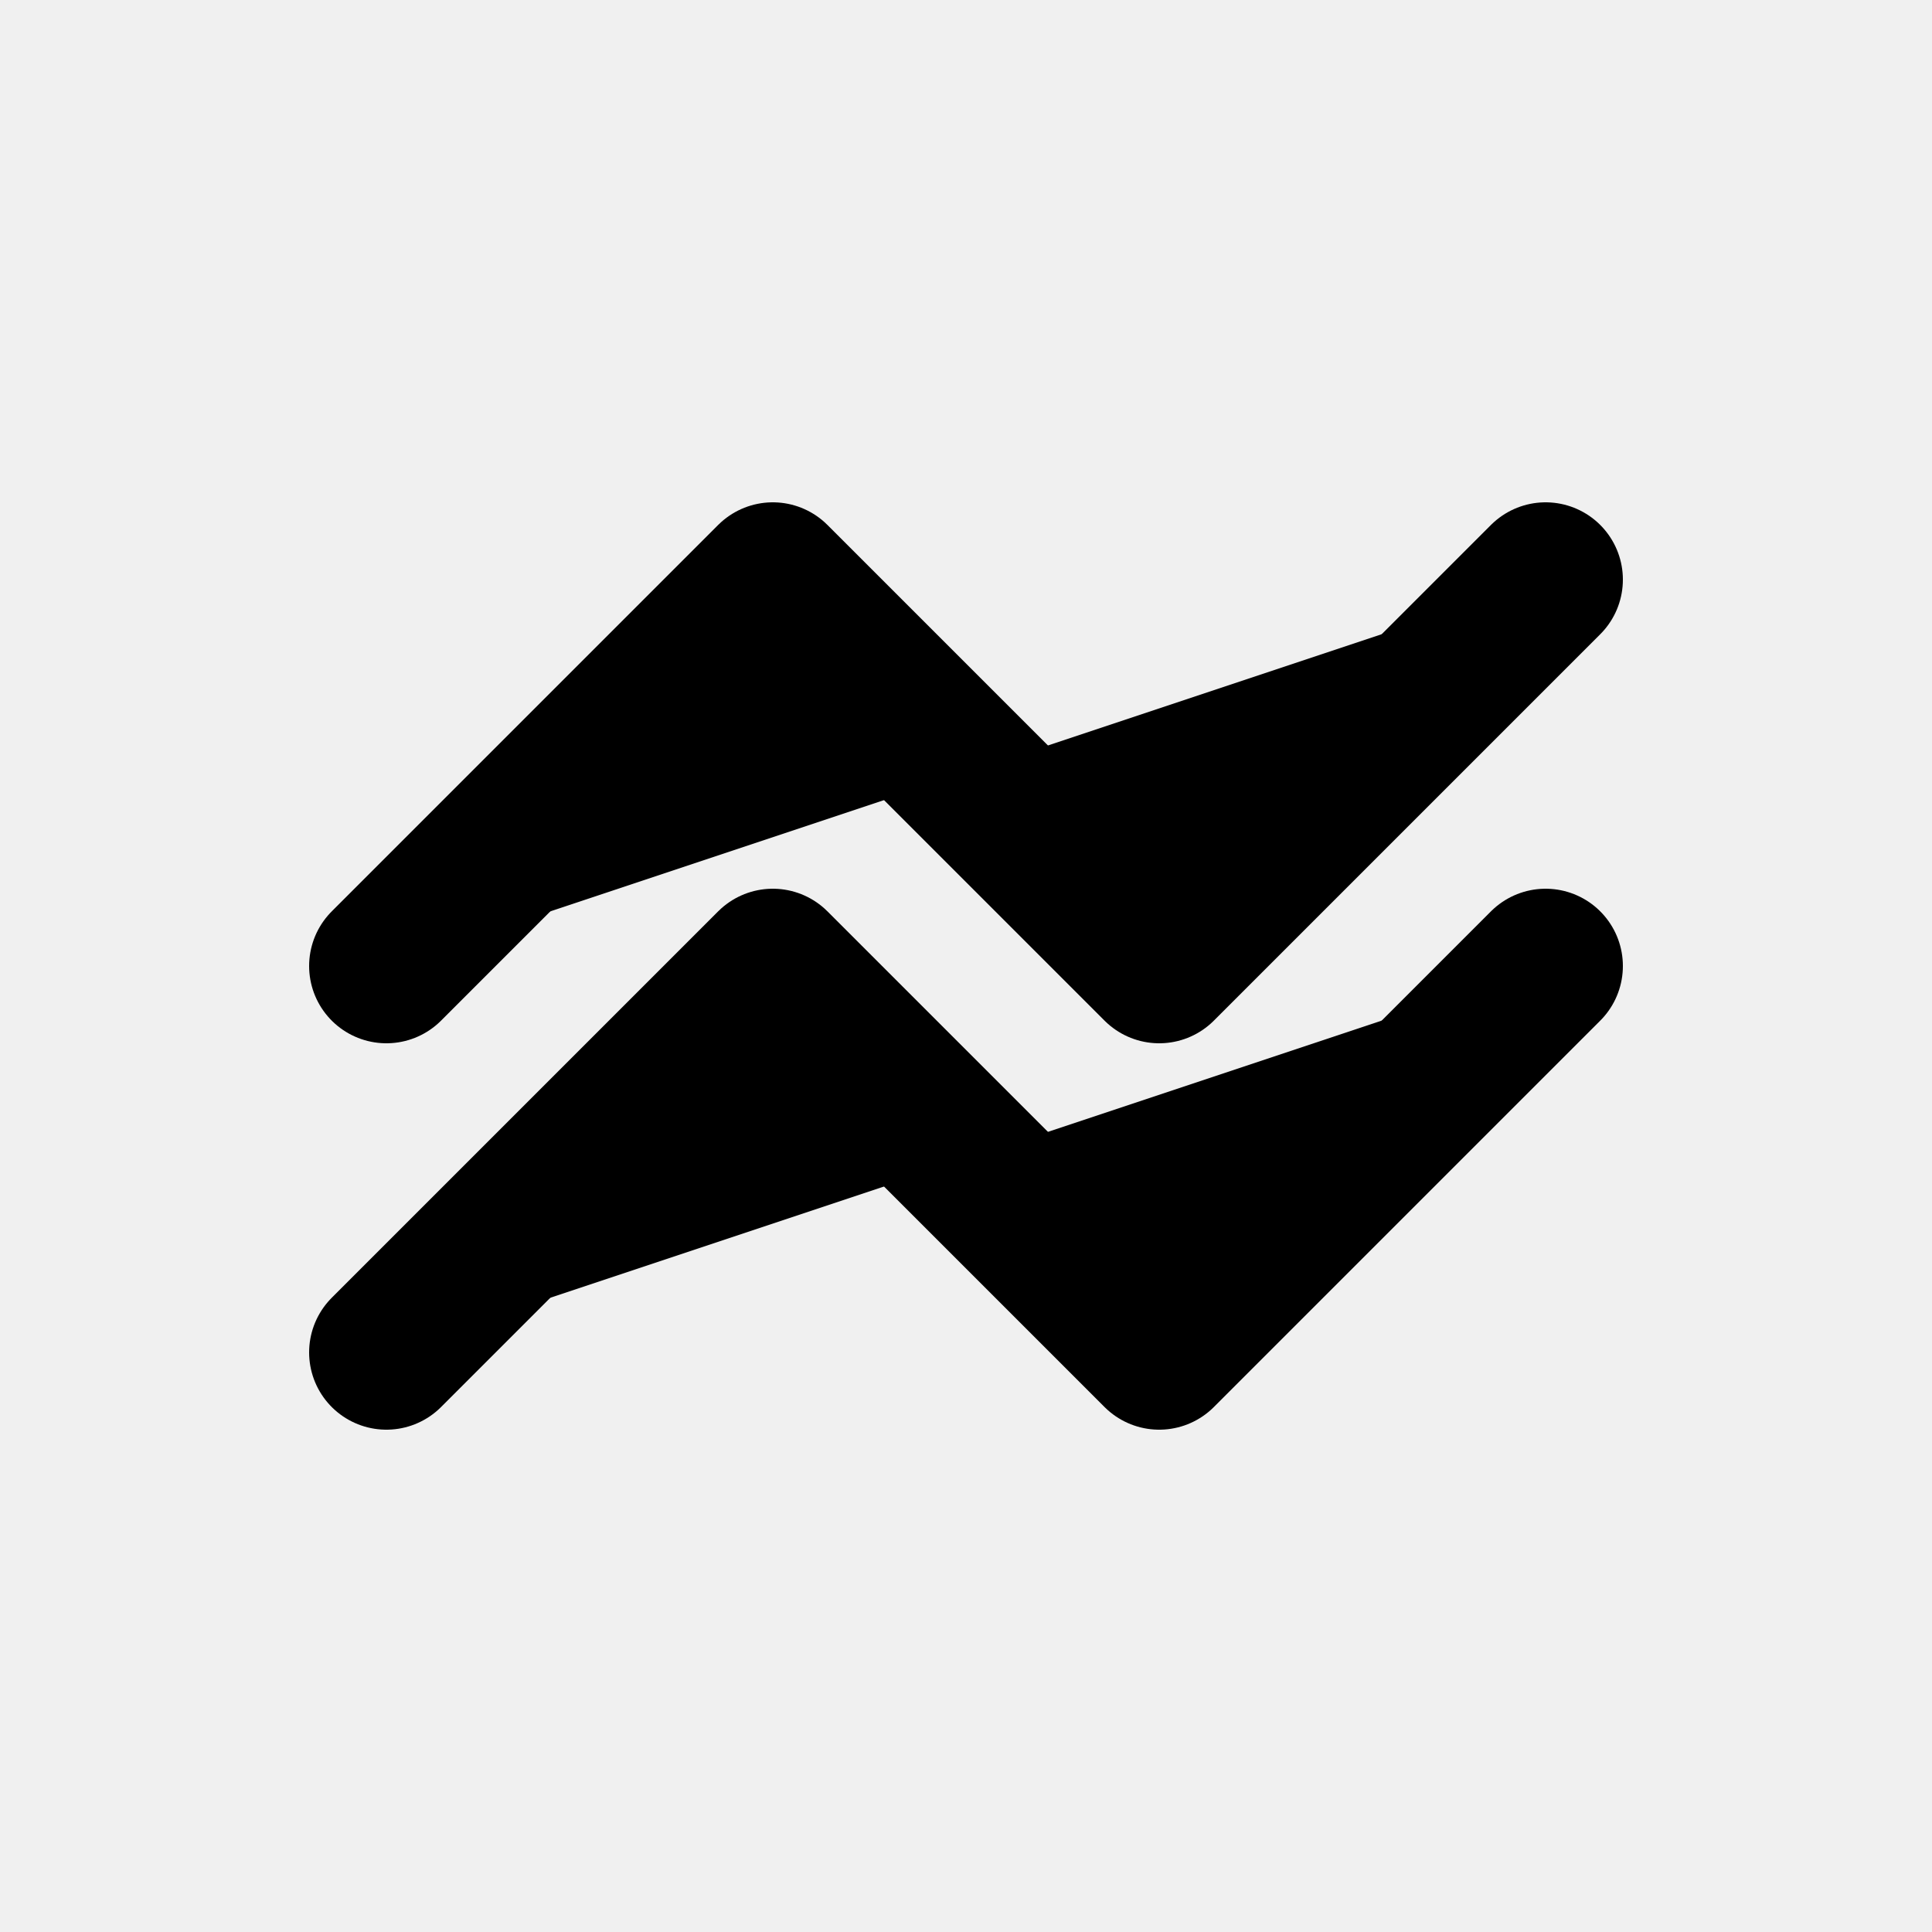
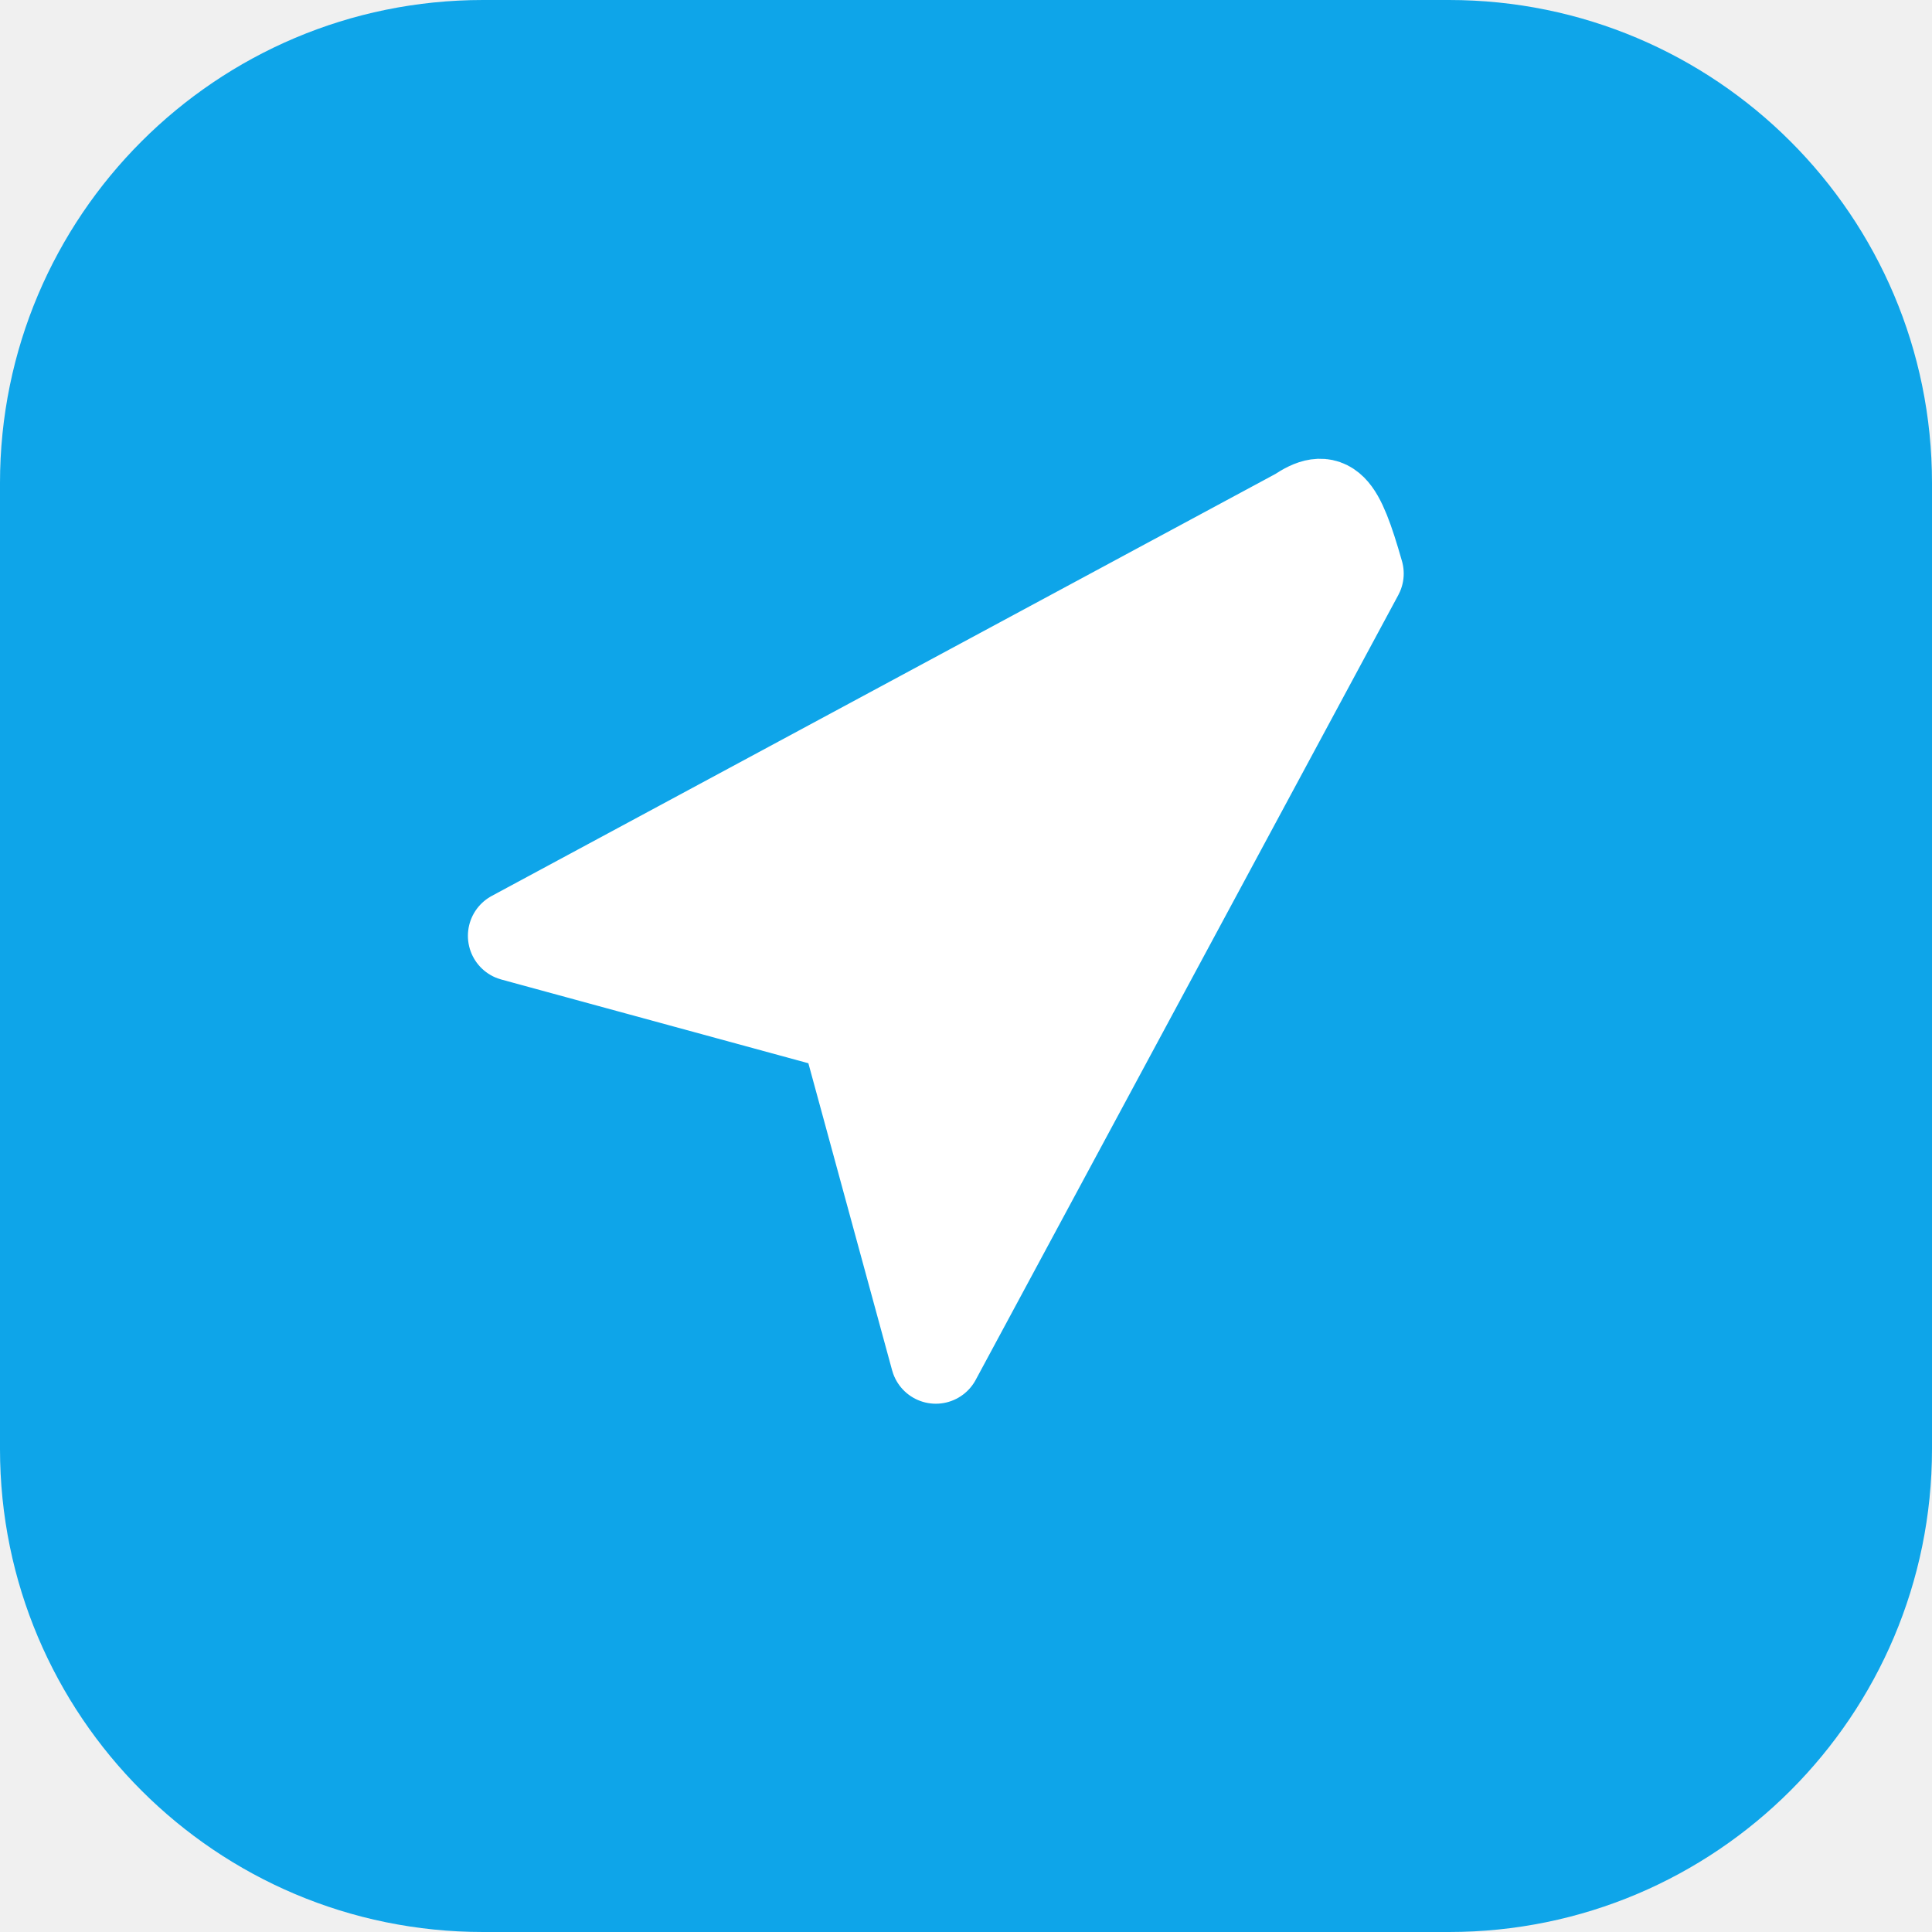
- <svg xmlns="http://www.w3.org/2000/svg" viewBox="0 0 100 100">
-   <style>
-     path { fill: #000; }
-     @media (prefers-color-scheme: dark) {
-       path { fill: #fff; }
-     }
-   </style>
-   <path d="M20 50 L40 30 L60 50 L80 30 M20 70 L40 50 L60 70 L80 50" stroke="currentColor" stroke-width="8" fill="none" stroke-linecap="round" stroke-linejoin="round" />
+ <svg xmlns="http://www.w3.org/2000/svg" width="32" height="32" viewBox="0 0 32 32" fill="none">
+   <rect width="32" height="32" rx="8" fill="#0EA5E9" />
+   <path d="M22.5 9.5L15.5 22.5L14 17L8.5 15.5L21.5 8.5C22 8.167 22.167 8.333 22.5 9.5Z" fill="white" stroke="white" stroke-width="1.5" stroke-linecap="round" stroke-linejoin="round" />
</svg>
